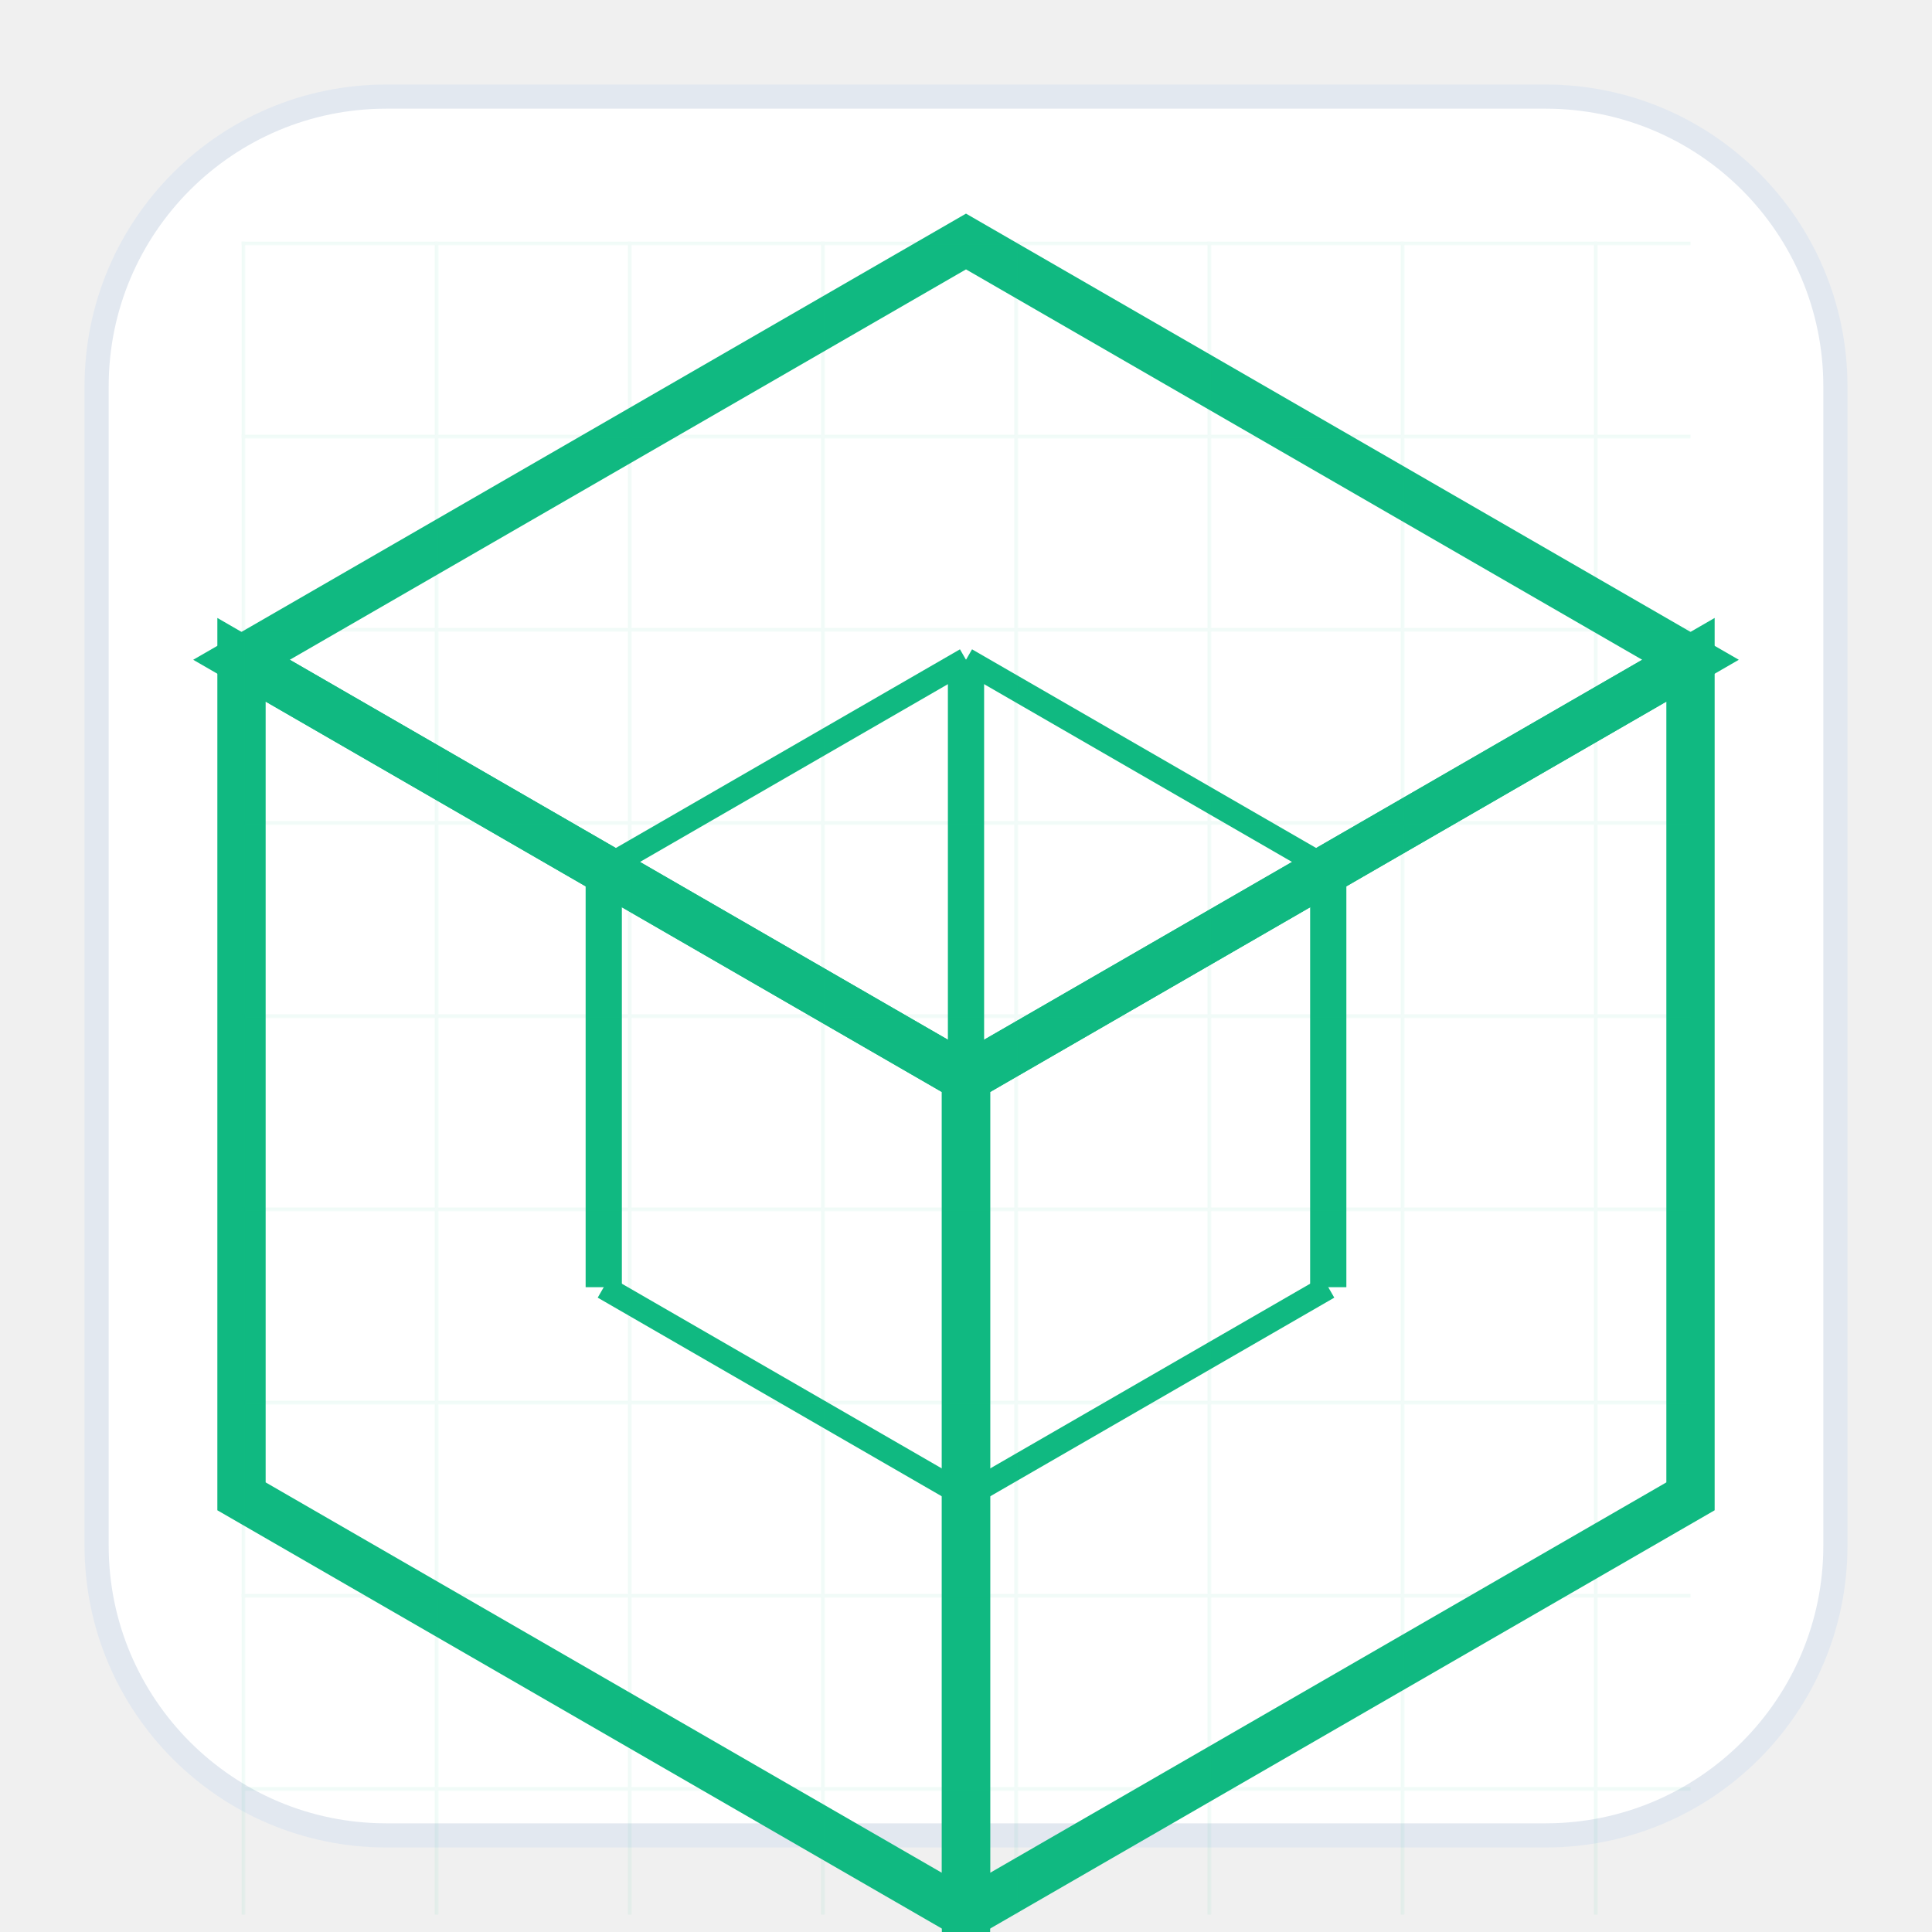
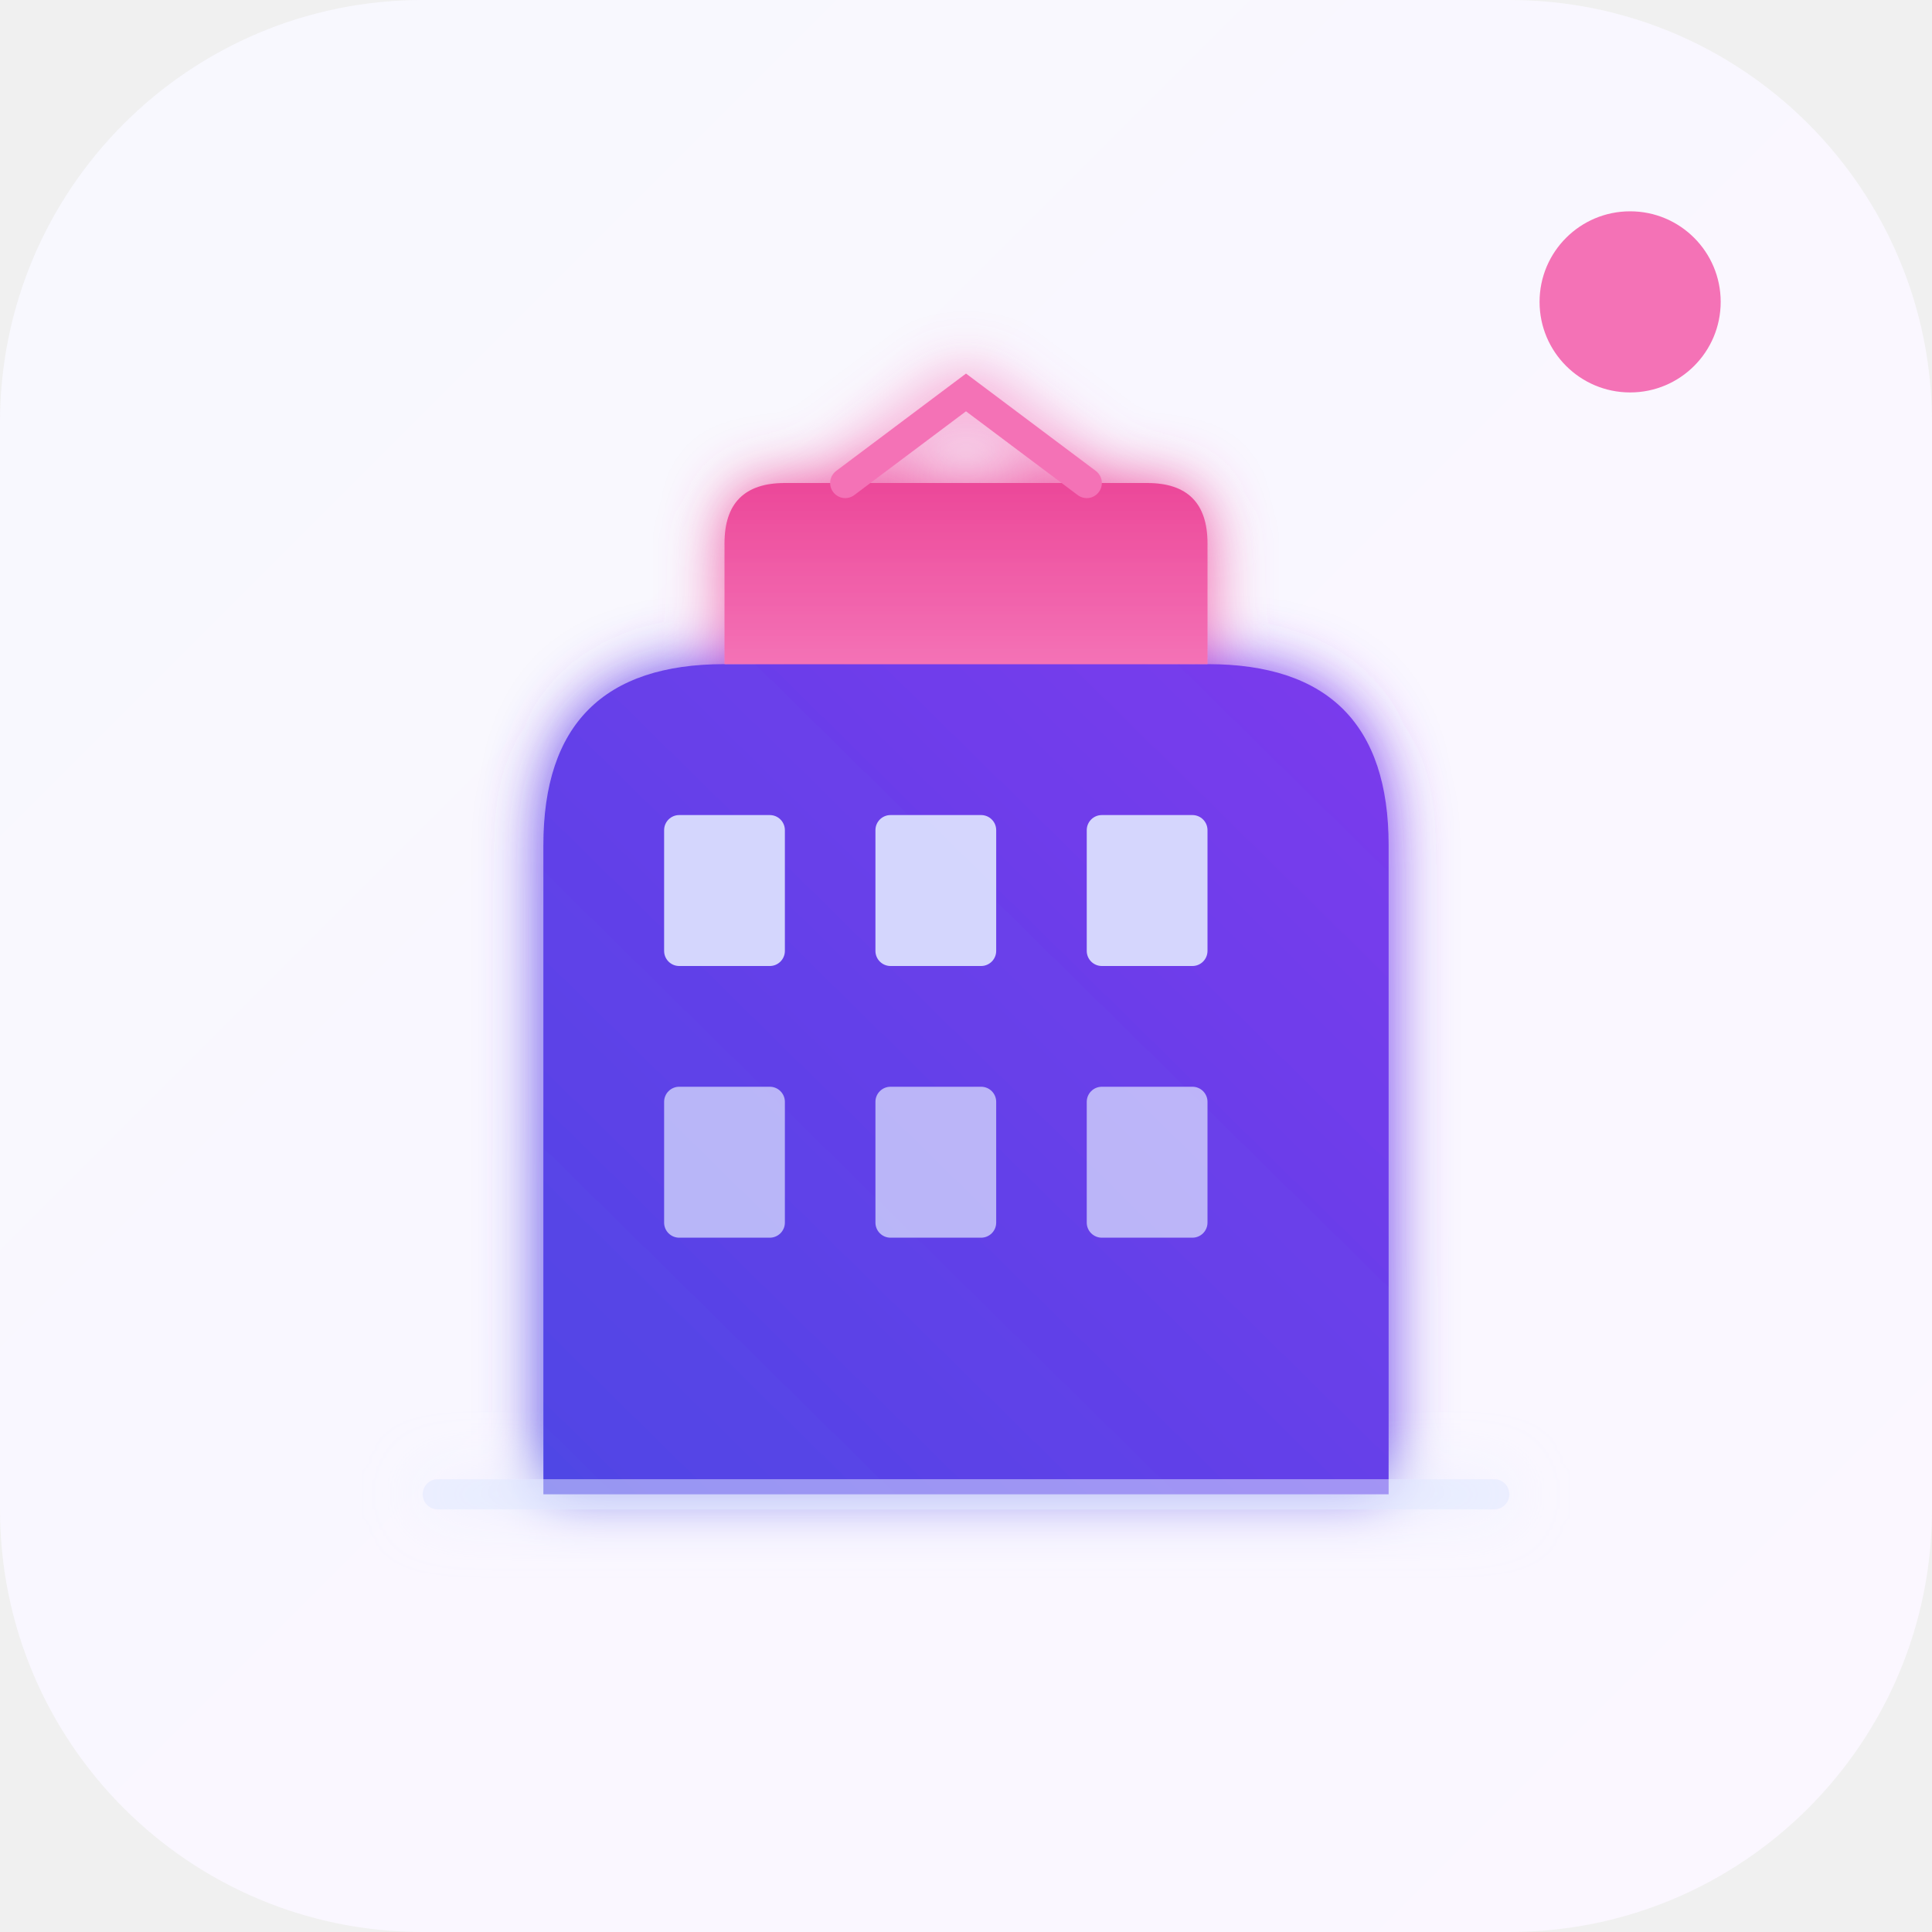
- <svg xmlns="http://www.w3.org/2000/svg" viewBox="0 0 80 80" fill="none">
-   <rect x="4" y="4" width="72" height="72" rx="12" fill="#ffffff" stroke="#e2e8f0" stroke-width="1" />
-   <g transform="translate(10, 10)">
-     <path d="M30 0 L60 17.32 L30 34.64 L0 17.32 Z" stroke="#10B981" stroke-width="2" fill="none" />
-     <path d="M0 17.32 L30 34.64 L30 69.28 L0 51.96 Z" stroke="#10B981" stroke-width="2" fill="none" />
-     <path d="M30 34.64 L60 17.32 L60 51.96 L30 69.28 Z" stroke="#10B981" stroke-width="2" fill="none" />
-     <path d="M30 17.32 L30 69.28" stroke="#10B981" stroke-width="1.5" />
-     <path d="M15 25.98 L15 43.3" stroke="#10B981" stroke-width="1.5" />
-     <path d="M45 25.98 L45 43.3" stroke="#10B981" stroke-width="1.5" />
-     <path d="M15 25.98 L30 17.32" stroke="#10B981" stroke-width="1" />
-     <path d="M45 25.98 L30 17.32" stroke="#10B981" stroke-width="1" />
-     <path d="M15 43.3 L30 51.96" stroke="#10B981" stroke-width="1" />
-     <path d="M45 43.3 L30 51.96" stroke="#10B981" stroke-width="1" />
-     <defs>
-       <pattern id="grid-icon-light" width="8" height="8" patternUnits="userSpaceOnUse">
-         <path d="M 8 0 L 0 0 0 8" fill="none" stroke="#10B981" stroke-width="0.3" opacity="0.2" />
-       </pattern>
-     </defs>
-     <rect width="60" height="69.28" fill="url(#grid-icon-light)" opacity="0.3" />
+ <svg xmlns="http://www.w3.org/2000/svg" viewBox="0 0 128 128" fill="none">
+   <defs>
+     <linearGradient id="primaryGrad" x1="0%" y1="0%" x2="100%" y2="100%">
+       <stop offset="0%" stop-color="#6366F1" />
+       <stop offset="50%" stop-color="#8B5CF6" />
+       <stop offset="100%" stop-color="#A855F7" />
+     </linearGradient>
+     <linearGradient id="secondaryGrad" x1="0%" y1="100%" x2="100%" y2="0%">
+       <stop offset="0%" stop-color="#4F46E5" />
+       <stop offset="100%" stop-color="#7C3AED" />
+     </linearGradient>
+     <linearGradient id="accentGrad" x1="50%" y1="0%" x2="50%" y2="100%">
+       <stop offset="0%" stop-color="#EC4899" />
+       <stop offset="100%" stop-color="#F472B6" />
+     </linearGradient>
+     <filter id="glow" x="-20%" y="-20%" width="140%" height="140%">
+       <feGaussianBlur stdDeviation="2" result="coloredBlur" />
+       <feMerge>
+         <feMergeNode in="coloredBlur" />
+         <feMergeNode in="SourceGraphic" />
+       </feMerge>
+     </filter>
+   </defs>
+   <rect width="128" height="128" rx="28" fill="#FFFFFF" />
+   <rect width="128" height="128" rx="28" fill="url(#primaryGrad)" opacity="0.05" />
+   <g transform="translate(64, 64)" filter="url(#glow)">
+     <path d="M-28 20 L-28 -8 Q-28 -20 -16 -20 L16 -20 Q28 -20 28 -8 L28 20 L28 35 L-28 35 Z" fill="url(#secondaryGrad)" />
+     <rect x="-20" y="-10" width="8" height="10" rx="1" fill="#E0E7FF" opacity="0.9" />
+     <rect x="-6" y="-10" width="8" height="10" rx="1" fill="#E0E7FF" opacity="0.9" />
+     <rect x="8" y="-10" width="8" height="10" rx="1" fill="#E0E7FF" opacity="0.9" />
+     <rect x="-20" y="8" width="8" height="10" rx="1" fill="#E0E7FF" opacity="0.7" />
+     <rect x="-6" y="8" width="8" height="10" rx="1" fill="#E0E7FF" opacity="0.7" />
+     <rect x="8" y="8" width="8" height="10" rx="1" fill="#E0E7FF" opacity="0.7" />
+     <path d="M-16 -28 L-16 -20 L16 -20 L16 -28 Q16 -32 12 -32 L-12 -32 Q-16 -32 -16 -28" fill="url(#accentGrad)" />
+     <path d="M-8 -32 L0 -38 L8 -32" stroke="#F472B6" stroke-width="2" stroke-linecap="round" fill="none" />
+     <path d="M-35 35 L35 35" stroke="#E0E7FF" stroke-width="2" stroke-linecap="round" opacity="0.5" />
  </g>
+   <circle cx="108" cy="20" r="6" fill="#F472B6" />
</svg>
